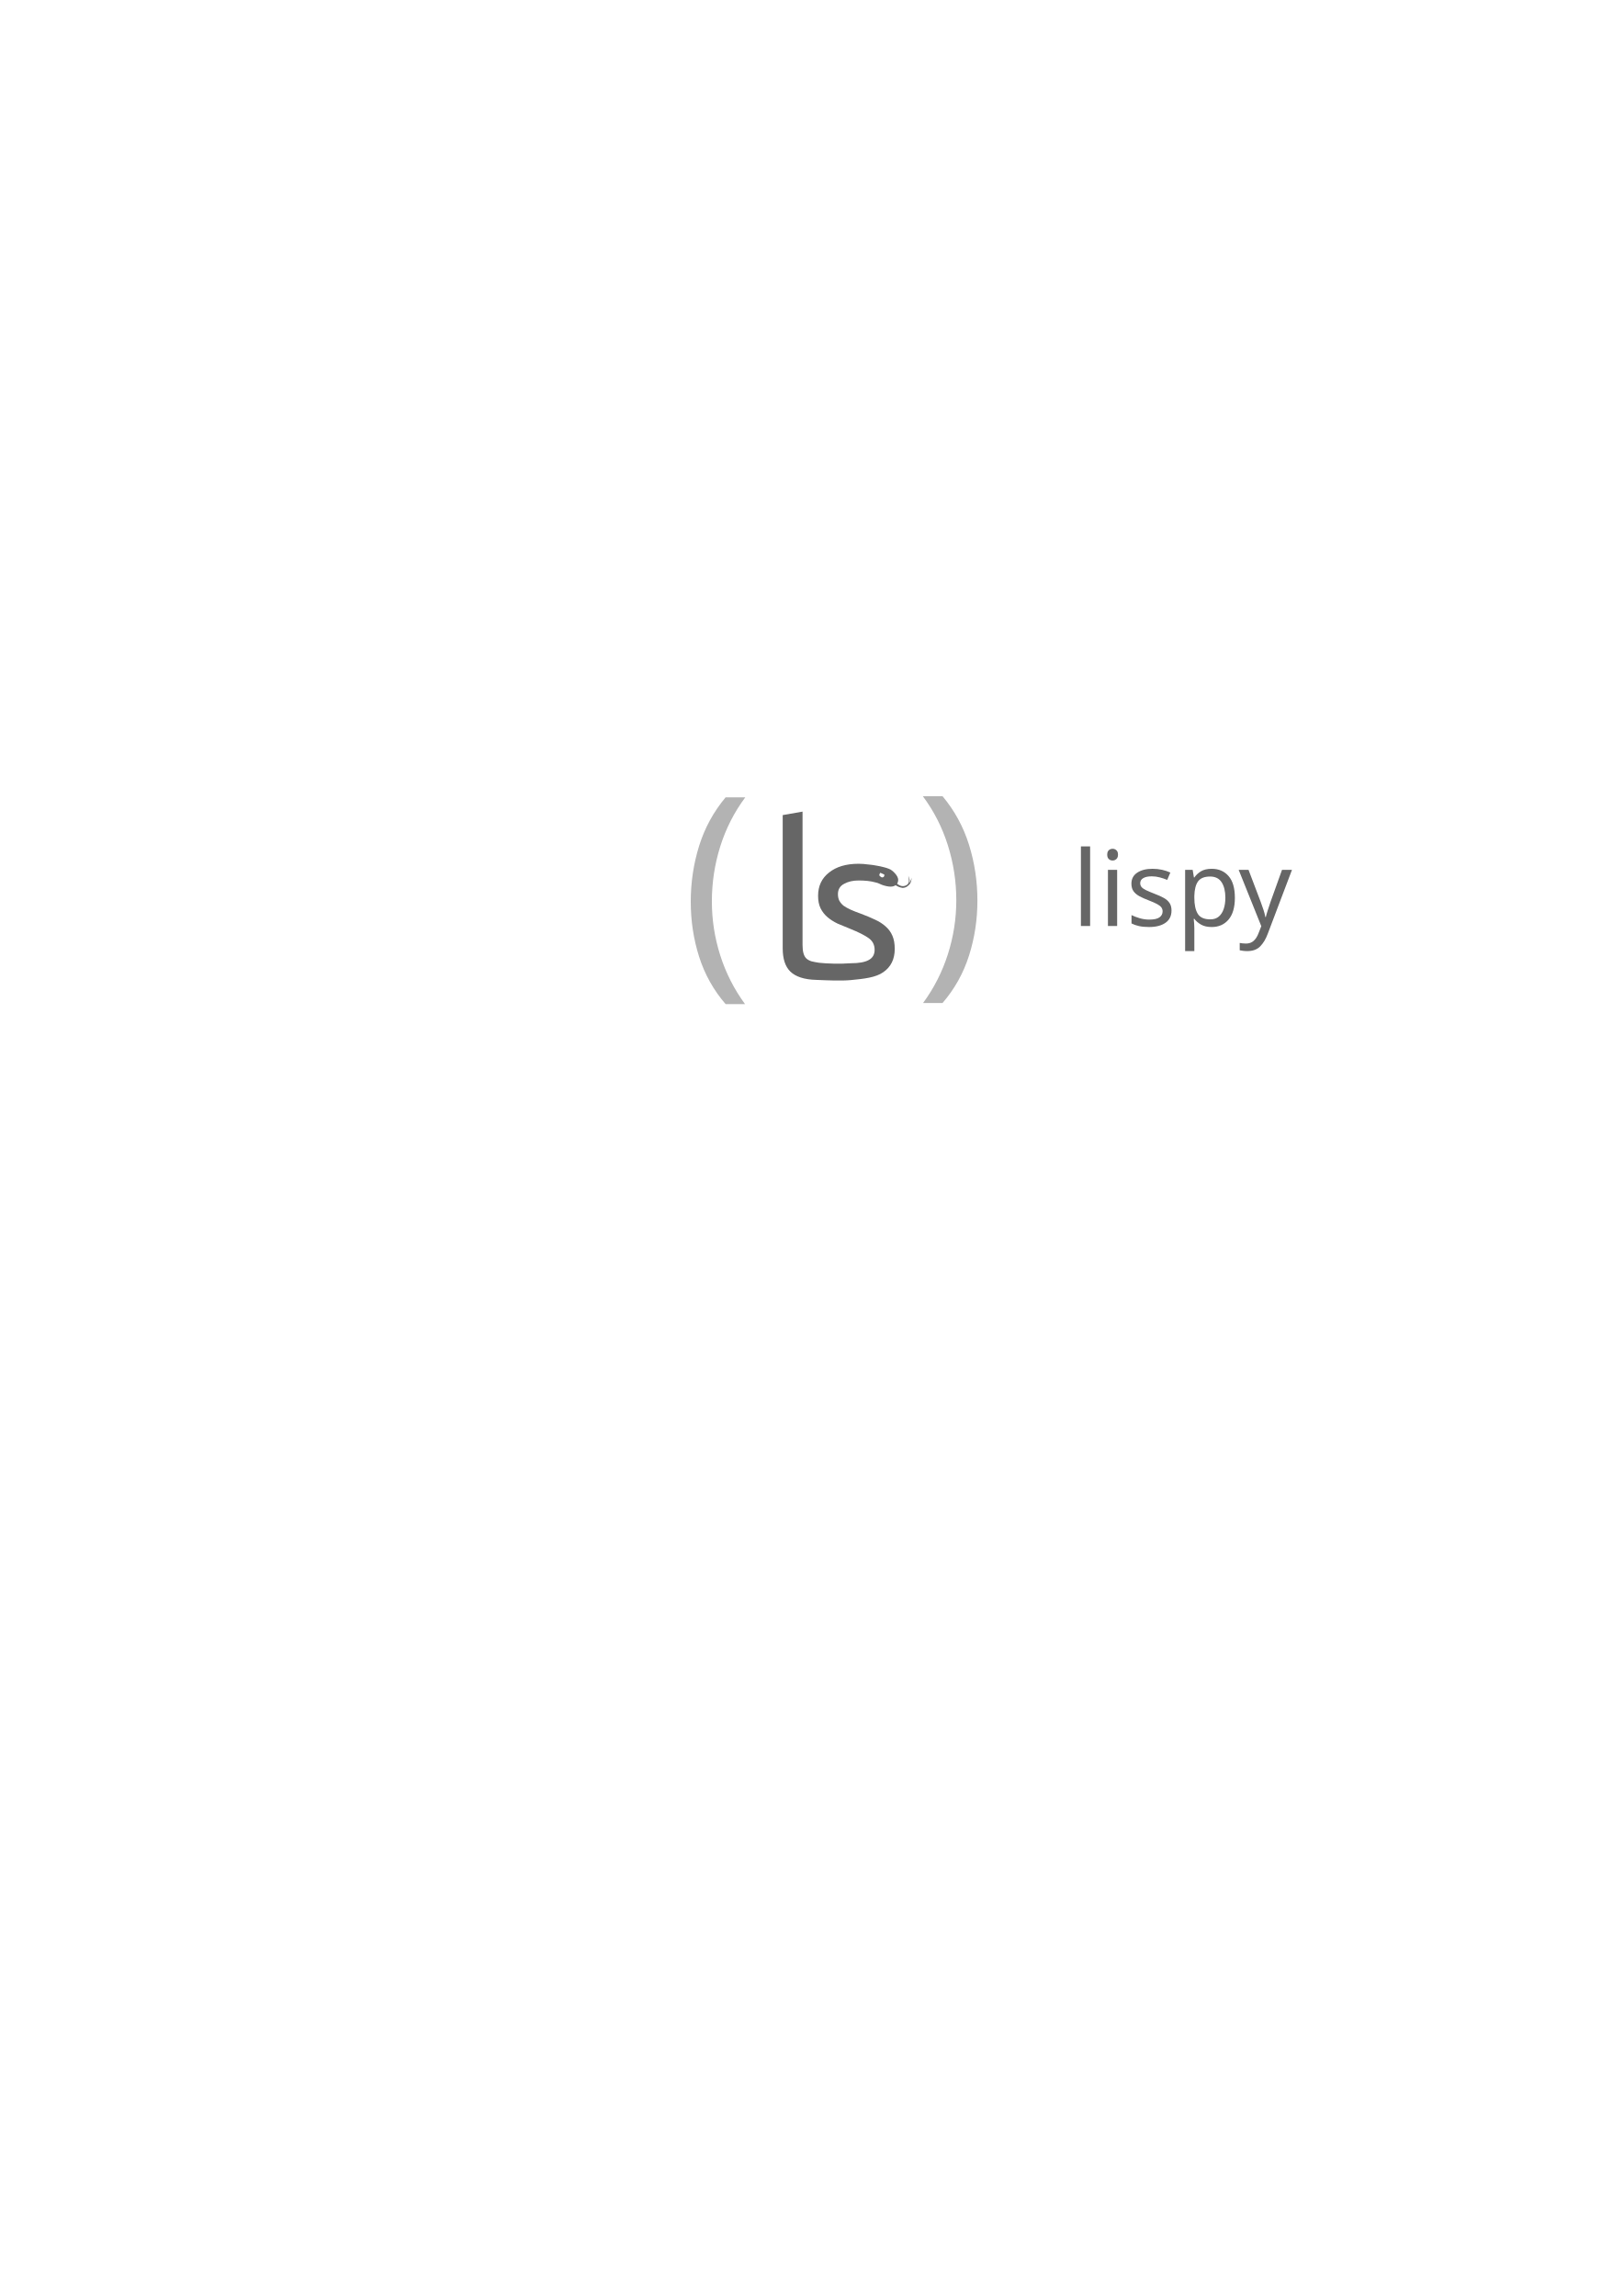
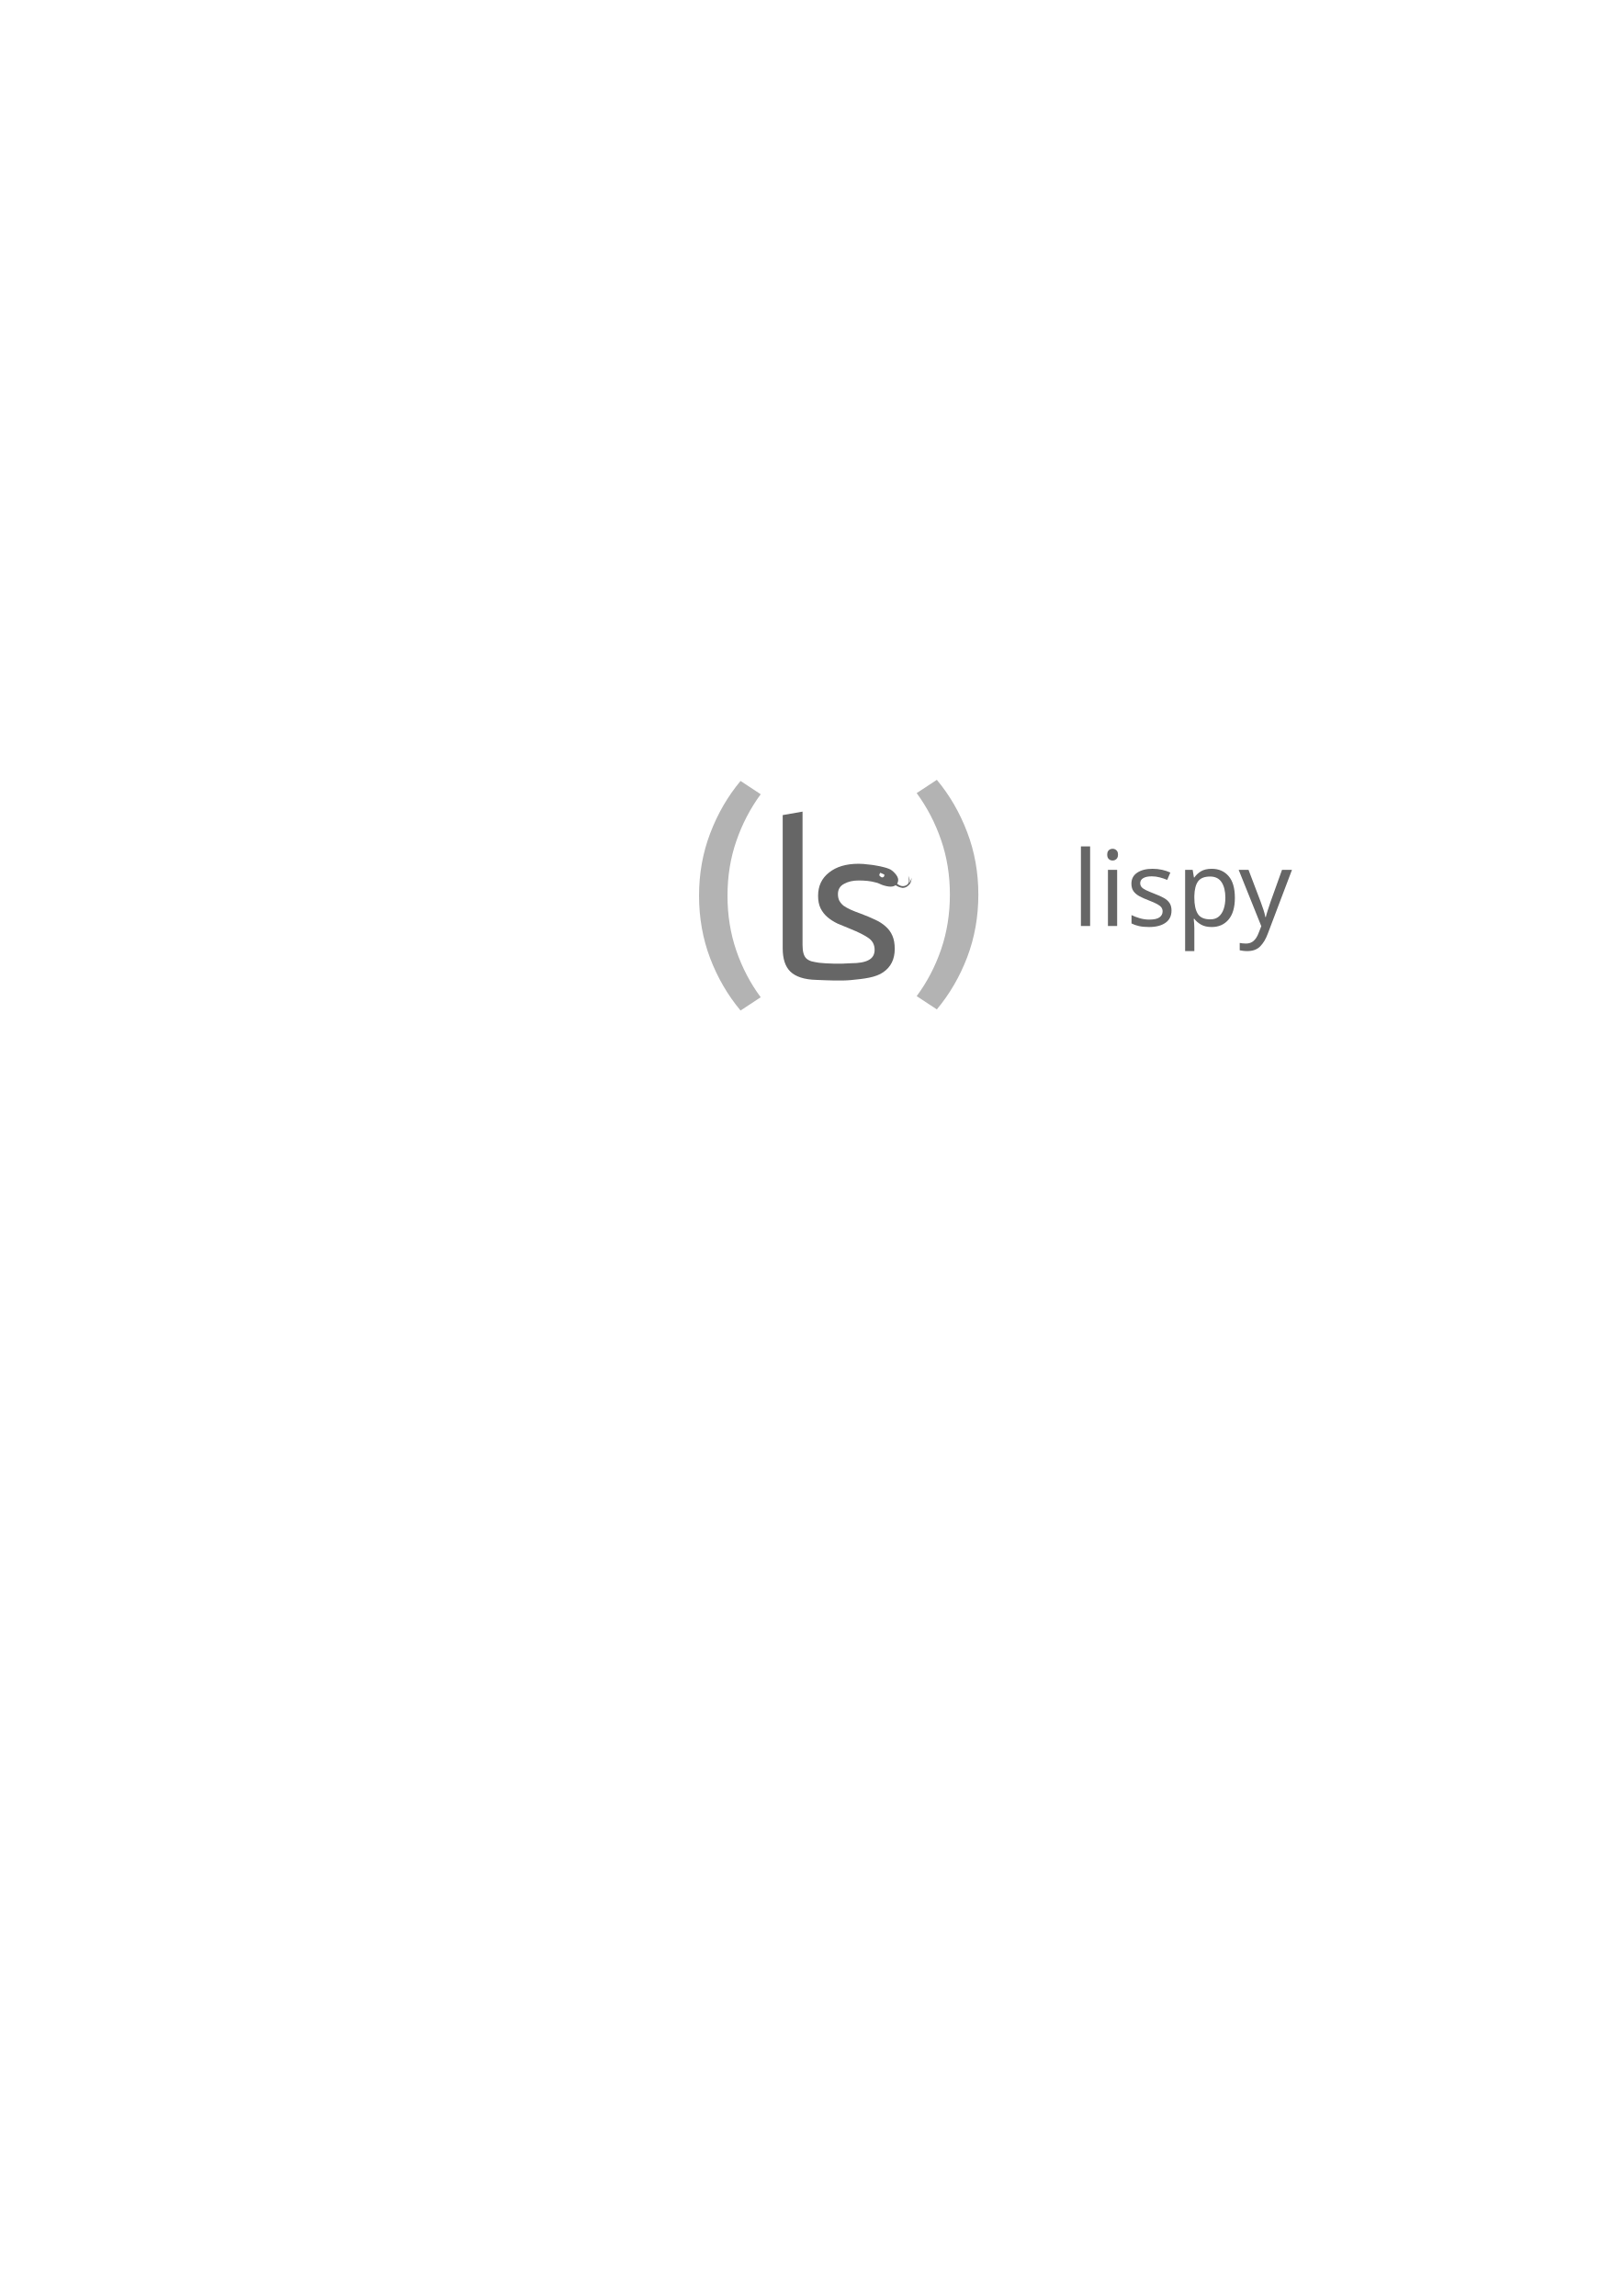
<svg xmlns="http://www.w3.org/2000/svg" width="744.094" height="1052.362" id="svg2" version="1.1">
  <defs id="defs4">
    </defs>
  <g id="layer1">
    <g id="g3921">
      <g id="g3841" transform="matrix(1.211727,0,0,1.211727,-68.08702,-71.39258)">
-         <text xml:space="preserve" style="font-size:89.709px;font-style:normal;font-weight:normal;line-height:125%;letter-spacing:0px;word-spacing:0px;fill:#b3b3b3;fill-opacity:1;stroke:none;font-family:Sans" x="313.834" y="424.561" id="text2991">
-           <tspan id="tspan2993" x="313.834" y="424.561" style="font-style:normal;font-variant:normal;font-weight:500;font-stretch:normal;fill:#b3b3b3;fill-opacity:1;font-family:Ubuntu;-inkscape-font-specification:Ubuntu Medium">(</tspan>
-         </text>
-         <text id="text2995" y="424.138" x="402.514" style="font-size:89.709px;font-style:normal;font-weight:normal;line-height:125%;letter-spacing:0px;word-spacing:0px;fill:#b3b3b3;fill-opacity:1;stroke:none;font-family:Sans" xml:space="preserve">
-           <tspan style="font-style:normal;font-variant:normal;font-weight:500;font-stretch:normal;fill:#b3b3b3;fill-opacity:1;font-family:Ubuntu;-inkscape-font-specification:Ubuntu Medium" y="424.138" x="402.514" id="tspan2997">)</tspan>
-         </text>
+         <g style="font-size:89.709px;font-style:normal;font-weight:normal;line-height:125%;letter-spacing:0px;word-spacing:0px;fill:#b3b3b3;fill-opacity:1;stroke:none;font-family:Sans" id="text2991">
+           <path d="m 331.328,397.738 c -10e-6,7.356 1.106,14.264 3.319,20.723 2.213,6.459 5.293,12.35 9.24,17.673 l -7.625,5.024 c -4.844,-5.801 -8.672,-12.38 -11.483,-19.736 -2.811,-7.416 -4.216,-15.31 -4.216,-23.683 0,-8.373 1.405,-16.237 4.216,-23.593 2.811,-7.416 6.638,-14.024 11.483,-19.826 l 7.625,5.024 c -3.947,5.383 -7.027,11.303 -9.24,17.762 -2.213,6.399 -3.319,13.277 -3.319,20.633" style="font-variant:normal;font-weight:500;font-stretch:normal;fill:#b3b3b3;font-family:Ubuntu;-inkscape-font-specification:Ubuntu Medium" id="path3051" />
+         </g>
+         <g style="font-size:89.709px;font-style:normal;font-weight:normal;line-height:125%;letter-spacing:0px;word-spacing:0px;fill:#b3b3b3;fill-opacity:1;stroke:none;font-family:Sans" id="text2995">
+           <path d="m 415.432,397.315 c -1e-5,-7.356 -1.106,-14.234 -3.319,-20.633 -2.213,-6.459 -5.293,-12.38 -9.24,-17.762 l 7.625,-5.024 c 4.844,5.801 8.672,12.41 11.483,19.826 2.811,7.356 4.216,15.221 4.216,23.593 -2e-5,8.373 -1.405,16.267 -4.216,23.683 -2.811,7.356 -6.638,13.935 -11.483,19.736 l -7.625,-5.024 c 3.947,-5.323 7.027,-11.214 9.24,-17.673 2.213,-6.459 3.319,-13.367 3.319,-20.723" style="font-variant:normal;font-weight:500;font-stretch:normal;fill:#b3b3b3;font-family:Ubuntu;-inkscape-font-specification:Ubuntu Medium" id="path3054" />
+         </g>
        <g style="font-size:89.709px;font-style:normal;font-weight:normal;line-height:125%;letter-spacing:0px;word-spacing:0px;fill:#666666;fill-opacity:1;stroke:none;font-family:Sans" id="text2999" transform="translate(-1.828052,0)">
          <path id="path3850" transform="matrix(0.8252683,0,0,0.8252683,58.01812,58.91803)" d="M 367.781 372 L 358.688 373.594 L 358.688 434.625 C 358.687 439.451 359.84 443.03 362.188 445.312 C 364.535 447.595 368.453 448.995 374.062 449.125 C 379.49 449.358 385.455 449.623 389.875 449.219 C 396.039 448.633 401.293 448.038 404.75 445.625 C 408.272 443.212 410.031 439.633 410.031 434.938 C 410.031 432.524 409.686 430.537 408.969 428.906 C 408.251 427.211 407.182 425.768 405.812 424.594 C 404.508 423.42 402.923 422.379 401.031 421.531 C 399.14 420.618 396.976 419.726 394.562 418.812 C 392.736 418.16 391.179 417.556 389.875 416.969 C 388.571 416.382 387.444 415.746 386.531 415.094 C 385.683 414.376 385.05 413.598 384.594 412.75 C 384.202 411.902 384 410.921 384 409.812 C 384 407.66 384.952 406.072 386.844 405.094 C 388.735 404.05 390.925 403.563 393.469 403.562 C 396.404 403.563 398.944 403.819 401.031 404.406 C 402.733 404.702 403.529 405.463 405.125 405.875 C 405.695 406.078 406.779 406.261 407.375 406.344 C 407.9 406.417 408.446 406.403 408.969 406.312 C 409.379 406.242 409.797 406.117 410.156 405.906 C 410.244 405.855 410.322 405.777 410.406 405.719 C 411.432 406.394 412.507 406.822 413.656 406.969 C 415.155 406.93 416.203 406.096 417 405.094 C 417.609 404.328 417.64 403.239 417.844 402.281 C 417.581 403.008 417.039 404.558 416.719 404.781 C 417.114 403.532 416.728 402.58 416.219 401.375 C 416.219 401.375 416.883 403.864 416.281 404.875 C 415.821 405.649 414.861 406.103 413.875 406.156 C 412.776 406.215 411.892 405.645 411.125 405.062 C 411.137 405.045 411.145 405.018 411.156 405 C 411.406 404.607 411.533 404.118 411.594 403.656 C 411.639 403.312 411.616 402.962 411.531 402.625 C 411.392 402.071 411.113 401.559 410.781 401.094 C 410.051 400.086 409.129 399.179 408.062 398.531 C 407.857 398.407 407.571 398.303 407.281 398.188 L 407.281 398.156 C 407.266 398.15 407.235 398.162 407.219 398.156 C 406.53 397.875 405.787 397.678 405.125 397.5 C 403.974 397.183 402.786 396.937 401.812 396.781 C 400.573 396.52 399.216 396.349 397.781 396.219 C 396.346 396.023 394.904 395.906 393.469 395.906 C 387.729 395.906 383.233 397.263 379.906 399.938 C 376.58 402.546 374.906 406.093 374.906 410.594 C 374.906 412.877 375.28 414.778 376.062 416.344 C 376.845 417.909 377.914 419.266 379.219 420.375 C 380.523 421.484 382.051 422.465 383.812 423.312 C 385.639 424.095 387.512 424.874 389.469 425.656 C 393.512 427.287 396.426 428.758 398.188 430.062 C 399.948 431.367 400.812 433.126 400.812 435.344 C 400.812 437.496 399.92 439.053 398.094 440.031 C 396.333 441.01 393.593 441.5 389.875 441.5 C 385.059 441.866 378.97 441.689 375.375 441.281 C 374.154 441.098 372.899 440.88 371.812 440.594 C 370.834 440.268 370.024 439.806 369.438 439.219 C 368.85 438.632 368.448 437.822 368.188 436.844 C 367.927 435.865 367.781 434.656 367.781 433.156 L 367.781 372 z M 403.438 400.031 L 405.25 400.844 C 405.25 400.844 405.295 401.202 405.25 401.375 C 405.196 401.585 405.107 401.802 404.938 401.938 C 404.732 402.102 404.417 402.191 404.156 402.156 C 403.875 402.119 403.658 401.898 403.438 401.719 C 403.27 401.582 403.058 401.458 403 401.25 C 402.92 400.959 403.064 400.651 403.188 400.375 C 403.246 400.244 403.438 400.031 403.438 400.031 z " style="font-size:80.738px;font-variant:normal;font-stretch:normal;fill:#666666;font-family:Ubuntu;-inkscape-font-specification:Ubuntu" />
        </g>
      </g>
    </g>
    <rect style="fill:none" id="rect3071" width="128" height="128" x="320.347" y="346.301" />
    <text xml:space="preserve" style="font-size:40px;font-style:normal;font-weight:normal;line-height:125%;letter-spacing:0px;word-spacing:0px;fill:#666666;fill-opacity:1;stroke:none;font-family:Sans" x="491.275" y="424.413" id="text3900">
      <tspan id="tspan3902" x="491.275" y="424.413" style="font-size:48px;font-style:normal;font-variant:normal;font-weight:normal;font-stretch:normal;fill:#666666;fill-opacity:1;font-family:Ubuntu;-inkscape-font-specification:Ubuntu">lispy</tspan>
    </text>
  </g>
</svg>
